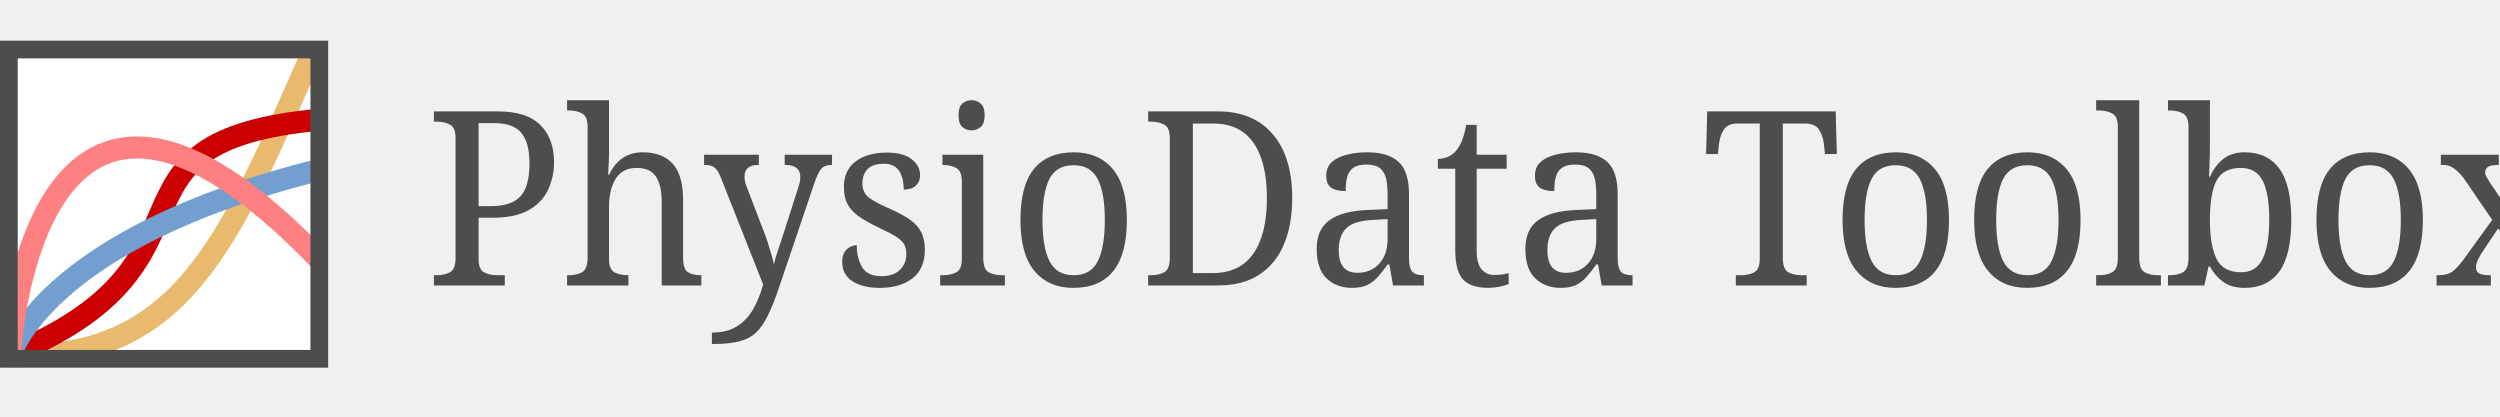
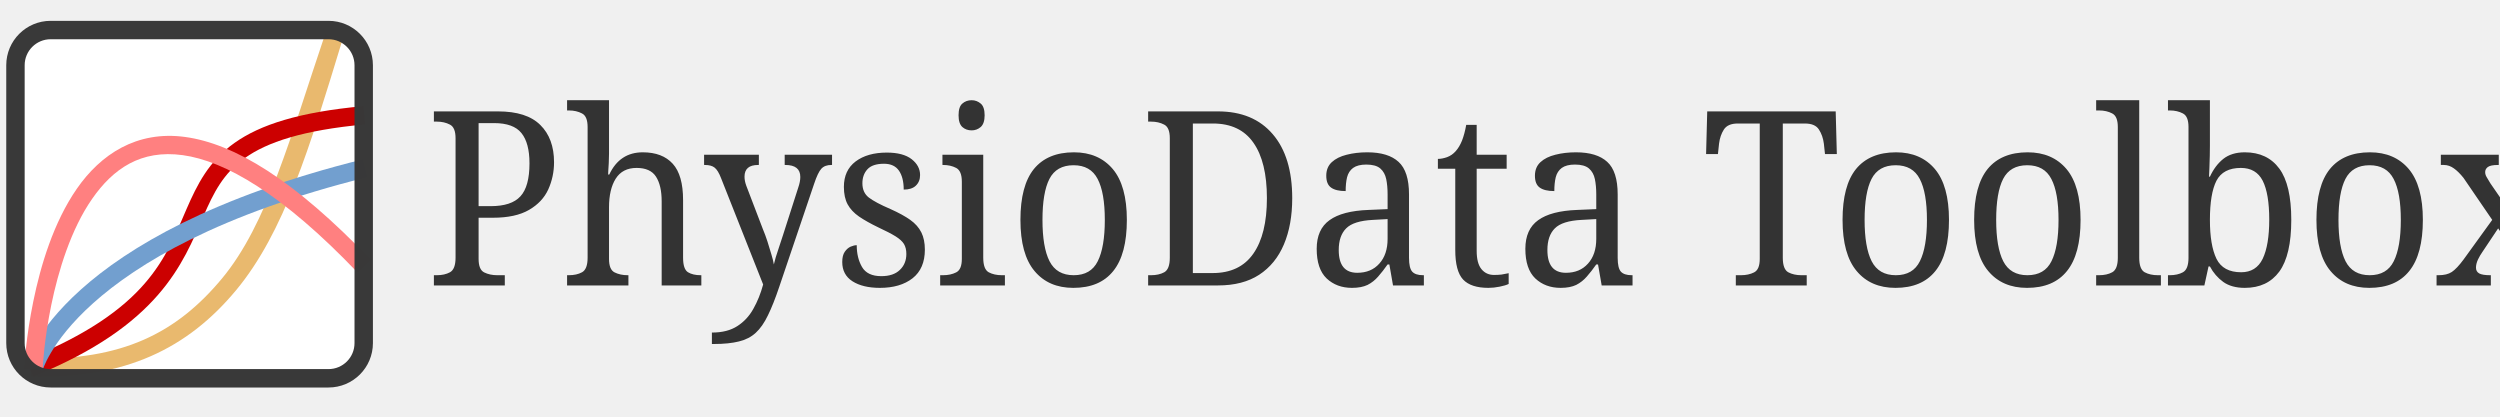
<svg xmlns="http://www.w3.org/2000/svg" xmlns:xlink="http://www.w3.org/1999/xlink" width="300" height="50" viewBox="0 0 300 50" id="svg2" version="1.1">
  <defs id="defs4">
    <linearGradient id="linearGradient5084">
      <stop id="stop5072" offset="0" style="stop-color:#f5d5cb;stop-opacity:1" />
      <stop id="stop5074" offset="1" style="stop-color:#cd855d;stop-opacity:1" />
    </linearGradient>
    <radialGradient spreadMethod="reflect" gradientUnits="userSpaceOnUse" gradientTransform="matrix(1.000352,-0.01349254,0.01908639,1.382481,20.28404,396.0612)" r="6.998" fy="-1037.998" fx="58.006" cy="-1037.998" cx="58.006" id="radialGradient5076" xlink:href="#linearGradient5084" />
    <radialGradient spreadMethod="reflect" gradientUnits="userSpaceOnUse" gradientTransform="matrix(1.000352,-0.01349254,0.01908639,1.382481,20.28404,396.0612)" r="6.998" fy="-1037.998" fx="58.006" cy="-1037.998" cx="58.006" id="radialGradient5131" xlink:href="#linearGradient5084" />
    <clipPath id="clipPath5291" clipPathUnits="userSpaceOnUse">
      <rect style="opacity:1;fill:#000000;fill-opacity:1;stroke:#000000;stroke-width:0.5;stroke-linecap:round;stroke-miterlimit:4;stroke-dasharray:none;stroke-dashoffset:0;stroke-opacity:1" id="rect5293" width="14" height="14" x="-23.654" y="983.408" />
    </clipPath>
    <clipPath id="clipPath5554" clipPathUnits="userSpaceOnUse">
      <path d="m 46.455,1102.712 c -3.113,-3.411 -6.099,-0.25 -6.455,1.119 -0.356,-1.369 -3.342,-4.53 -6.455,-1.119 -3.113,3.41 1.82,11.795 6.455,12.804 4.636,-1.009 9.568,-9.393 6.455,-12.804 z" style="fill:#ca4436;fill-opacity:1;fill-rule:evenodd;stroke:#000000;stroke-width:0.9;stroke-linecap:round;stroke-linejoin:miter;stroke-miterlimit:4;stroke-dasharray:none;stroke-opacity:1" id="path5556" />
    </clipPath>
    <clipPath id="clipPath5558" clipPathUnits="userSpaceOnUse">
      <path d="m 46.455,1102.712 c -3.113,-3.411 -6.099,-0.25 -6.455,1.119 -0.356,-1.369 -3.342,-4.53 -6.455,-1.119 -3.113,3.41 1.82,11.795 6.455,12.804 4.636,-1.009 9.568,-9.393 6.455,-12.804 z" style="fill:#ca4436;fill-opacity:1;fill-rule:evenodd;stroke:#000000;stroke-width:0.9;stroke-linecap:round;stroke-linejoin:miter;stroke-miterlimit:4;stroke-dasharray:none;stroke-opacity:1" id="path5560" />
    </clipPath>
    <clipPath id="clipPath5562" clipPathUnits="userSpaceOnUse">
      <path d="m 46.455,1102.712 c -3.113,-3.411 -6.099,-0.25 -6.455,1.119 -0.356,-1.369 -3.342,-4.53 -6.455,-1.119 -3.113,3.41 1.82,11.795 6.455,12.804 4.636,-1.009 9.568,-9.393 6.455,-12.804 z" style="fill:#ca4436;fill-opacity:1;fill-rule:evenodd;stroke:#000000;stroke-width:0.9;stroke-linecap:round;stroke-linejoin:miter;stroke-miterlimit:4;stroke-dasharray:none;stroke-opacity:1" id="path5564" />
    </clipPath>
    <clipPath id="clipPath5566" clipPathUnits="userSpaceOnUse">
      <path d="m 46.455,1102.712 c -3.113,-3.411 -6.099,-0.25 -6.455,1.119 -0.356,-1.369 -3.342,-4.53 -6.455,-1.119 -3.113,3.41 1.82,11.795 6.455,12.804 4.636,-1.009 9.568,-9.393 6.455,-12.804 z" style="fill:#ca4436;fill-opacity:1;fill-rule:evenodd;stroke:#000000;stroke-width:0.9;stroke-linecap:round;stroke-linejoin:miter;stroke-miterlimit:4;stroke-dasharray:none;stroke-opacity:1" id="path5568" />
    </clipPath>
    <clipPath id="clipPath5291-6" clipPathUnits="userSpaceOnUse">
      <rect style="opacity:1;fill:#000000;fill-opacity:1;stroke:#000000;stroke-width:0.5;stroke-linecap:round;stroke-miterlimit:4;stroke-dasharray:none;stroke-dashoffset:0;stroke-opacity:1" id="rect5293-2" width="14" height="14" x="-23.654" y="983.408" />
    </clipPath>
    <clipPath id="clipPath5291-1" clipPathUnits="userSpaceOnUse">
      <rect style="opacity:1;fill:#000000;fill-opacity:1;stroke:#000000;stroke-width:0.5;stroke-linecap:round;stroke-miterlimit:4;stroke-dasharray:none;stroke-dashoffset:0;stroke-opacity:1" id="rect5293-5" width="14" height="14" x="-23.654" y="983.408" />
    </clipPath>
    <clipPath clipPathUnits="userSpaceOnUse" id="clipPath6647">
      <rect style="opacity:1;fill:#000000;fill-opacity:1;stroke:none;stroke-width:2;stroke-linecap:butt;stroke-miterlimit:4;stroke-dasharray:none;stroke-dashoffset:0;stroke-opacity:0.194" id="rect6649" width="57.959" height="57.753" x="175.914" y="985.898" />
    </clipPath>
+     <clipPath clipPathUnits="userSpaceOnUse" id="clipPath4">
+       <g id="g5">
+         <rect ry="5.245" rx="0" y="1006.862" x="3.875" height="40" width="40" id="rect4" style="fill:#000000;fill-opacity:1;stroke:#f2f2f2;stroke-width:1.881;stroke-linecap:round;stroke-miterlimit:4;stroke-dasharray:none;stroke-opacity:1" />
+       </g>
+     </clipPath>
+     <clipPath clipPathUnits="userSpaceOnUse" id="clipPath6">
+       <g id="g8">
+         <rect ry="5.245" rx="0" y="1006.862" x="3.875" height="40" width="40" id="rect6" style="fill:#000000;fill-opacity:1;stroke:#f2f2f2;stroke-width:1.881;stroke-linecap:round;stroke-miterlimit:4;stroke-dasharray:none;stroke-opacity:1" />
+       </g>
+     </clipPath>
+     <clipPath clipPathUnits="userSpaceOnUse" id="clipPath9">
+       <g id="g11">
+         <g id="g10">
+           <rect ry="5.245" rx="0" y="1006.862" x="3.875" height="40" width="40" id="rect9" style="fill:#000000;fill-opacity:1;stroke:#f2f2f2;stroke-width:1.881;stroke-linecap:round;stroke-miterlimit:4;stroke-dasharray:none;stroke-opacity:1" />
+         </g>
+       </g>
+     </clipPath>
+     <clipPath clipPathUnits="userSpaceOnUse" id="clipPath11">
+       <g id="g13">
+         <g id="g12">
+           <rect ry="5.245" rx="0" y="1006.862" x="3.875" height="40" width="40" id="rect11" style="fill:#000000;fill-opacity:1;stroke:#f2f2f2;stroke-width:1.881;stroke-linecap:round;stroke-miterlimit:4;stroke-dasharray:none;stroke-opacity:1" />
+         </g>
+       </g>
+     </clipPath>
+     <clipPath clipPathUnits="userSpaceOnUse" id="clipPath13">
+       <g id="g15">
+         <g id="g14">
+           <rect ry="5.245" rx="0" y="1006.862" x="3.875" height="40" width="40" id="rect13" style="fill:#000000;fill-opacity:1;stroke:#f2f2f2;stroke-width:1.881;stroke-linecap:round;stroke-miterlimit:4;stroke-dasharray:none;stroke-opacity:1" />
+         </g>
+       </g>
+     </clipPath>
+     <clipPath clipPathUnits="userSpaceOnUse" id="clipPath15">
+       <g id="g17">
+         <g id="g16">
+           <rect ry="5.245" rx="0" y="1006.862" x="3.875" height="40" width="40" id="rect15" style="fill:#000000;fill-opacity:1;stroke:#f2f2f2;stroke-width:1.881;stroke-linecap:round;stroke-miterlimit:4;stroke-dasharray:none;stroke-opacity:1" />
+         </g>
+       </g>
+     </clipPath>
  </defs>
  <g id="layer1" transform="translate(0,-1002.362)">
    <g transform="translate(42.25801,-815.7264)" id="layer1-9">
-       <g transform="matrix(0.6794385,0,0,0.6793951,-161.7806,1153.156)" id="g4164-2" clip-path="url(#clipPath6647)">
-         <rect style="opacity:1;fill:#ffffff;fill-opacity:1;stroke:#f2f2f2;stroke-width:2.598;stroke-linecap:round;stroke-miterlimit:4;stroke-dasharray:none;stroke-opacity:1" id="rect4163-8-7" width="55.361" height="55.154" x="177.213" y="987.197" rx="0" ry="0" />
-         <g id="g4233-67" style="stroke-width:3;stroke-miterlimit:4;stroke-dasharray:none" transform="translate(-1.75,3)">
-           <path id="path4165-4" d="m 178.963,1038.594 c 30.826,0.757 38.797,-19.328 54.224,-54.397" style="fill:none;fill-rule:evenodd;stroke:#e9b96e;stroke-width:3.897;stroke-linecap:butt;stroke-linejoin:miter;stroke-miterlimit:4;stroke-dasharray:none;stroke-opacity:1" />
-           <path id="path4165-2-1" d="m 178.769,1038.655 c 41.312,-16.649 13.33,-37.96 55.555,-41.819" style="fill:none;fill-rule:evenodd;stroke:#cc0000;stroke-width:3.897;stroke-linecap:butt;stroke-linejoin:miter;stroke-miterlimit:4;stroke-dasharray:none;stroke-opacity:1" />
-         </g>
-         <g transform="matrix(0,-1,-1,0,1216.303,1220.511)" id="g4233-6-23" style="stroke-width:3;stroke-miterlimit:4;stroke-dasharray:none">
-           <path id="path4165-3-1" d="m 178.769,1038.655 c 0,0 20.805,-5.334 33.139,-55.059" style="fill:none;fill-rule:evenodd;stroke:#729fcf;stroke-width:3.897;stroke-linecap:butt;stroke-linejoin:miter;stroke-miterlimit:4;stroke-dasharray:none;stroke-opacity:1" />
-           <path id="path4165-2-5-8" d="m 178.769,1038.655 c 1.722,0.038 69.764,-4.294 16.92,-54.926" style="fill:none;fill-rule:evenodd;stroke:#ff8080;stroke-width:3.897;stroke-linecap:butt;stroke-linejoin:miter;stroke-miterlimit:4;stroke-dasharray:none;stroke-opacity:1" />
-         </g>
-         <rect style="opacity:1;fill:none;fill-opacity:1;stroke:#4d4d4d;stroke-width:3.664;stroke-linecap:round;stroke-miterlimit:4;stroke-dasharray:none;stroke-opacity:1" id="rect4163-1" width="55.361" height="55.154" x="177.213" y="987.197" rx="0" ry="0" />
-       </g>
-       <text transform="scale(0.9672811,1.033826)" id="text4136-6-8" y="1791.737" x="9.062" style="font-style:normal;font-variant:normal;font-weight:normal;font-stretch:normal;font-size:13.579px;line-height:0%;font-family:Cambria;-inkscape-font-specification:Cambria;text-align:start;letter-spacing:0px;word-spacing:0px;text-anchor:start;fill:#4d4d4d;fill-opacity:1;stroke:none;stroke-width:1.132px;stroke-linecap:butt;stroke-linejoin:miter;stroke-opacity:1;" xml:space="preserve">
-         <tspan style="font-style:normal;font-variant:normal;font-weight:normal;font-stretch:normal;font-size:28.291px;line-height:95%;font-family:Cambria;-inkscape-font-specification:'Cambria Bold';text-align:start;text-anchor:start;fill:#4d4d4d;fill-opacity:1;stroke-width:1.132px;" id="tspan4140-8-4" y="1791.737" x="9.062">PhysioData Toolbox</tspan>
+       <text transform="scale(0.9672811,1.033826)" id="text4136-6-8" y="1791.737" x="9.062" style="font-style:normal;font-variant:normal;font-weight:normal;font-stretch:normal;font-size:13.579px;line-height:0%;font-family:Cambria;-inkscape-font-specification:Cambria;text-align:start;letter-spacing:0px;word-spacing:0px;text-anchor:start;fill:#333333;fill-opacity:1;stroke:none;stroke-width:1.132px;stroke-linecap:butt;stroke-linejoin:miter;stroke-opacity:1" xml:space="preserve">
+         <tspan style="font-style:normal;font-variant:normal;font-weight:normal;font-stretch:normal;font-size:28.291px;line-height:95%;font-family:Cambria;-inkscape-font-specification:'Cambria Bold';text-align:start;text-anchor:start;fill:#333333;fill-opacity:1;stroke-width:1.132px" id="tspan4140-8-4" y="1791.737" x="9.062">PhysioData Toolbox</tspan>
      </text>
+     </g>
+     <g id="g1" transform="translate(-0.1622666,0.1657281)">
+       <rect style="opacity:0.99;fill:#ffffff;fill-opacity:1;fill-rule:evenodd;stroke:none;stroke-width:3.039;stroke-linecap:round;stroke-dasharray:none;stroke-opacity:1;paint-order:markers fill stroke" id="rect18-0" width="42.158" height="41.736" x="2.017" y="1005.801" ry="4.218" />
+       <path style="color:#000000;fill:#e9b96e;fill-rule:evenodd;-inkscape-stroke:none" d="m 39.174,1006.31 c -4.184,12.369 -6.934,22.767 -12.383,29.317 -5.449,6.55 -11.994,9.854 -22.889,9.586 l -0.055,2.199 c 11.378,0.281 18.85,-3.423 24.635,-10.377 5.785,-6.954 8.859,-17.219 12.706,-29.841 z" id="path4165-5" />
+       <path style="color:#000000;fill:#cc0000;fill-rule:evenodd;-inkscape-stroke:none" d="m 43.775,1014.934 c -7.73,0.709 -12.389,2.224 -15.482,4.42 -3.094,2.196 -4.486,5.031 -5.744,7.922 -2.516,5.781 -4.533,12.119 -19.227,18.062 l 0.824,2.039 c 15.156,-6.131 17.955,-13.558 20.42,-19.223 1.233,-2.833 2.371,-5.142 5,-7.008 2.629,-1.866 6.884,-3.331 14.408,-4.021 z" id="path4165-2-11" />
+       <path style="color:#000000;fill:#729fcf;fill-rule:evenodd;-inkscape-stroke:none" d="m 43.705,1021.32 c -18.096,4.505 -28.216,10.584 -33.832,15.619 -2.808,2.517 -4.487,4.772 -5.467,6.422 -0.979,1.65 -1.283,2.787 -1.283,2.787 l 2.133,0.545 c 0,0 0.177,-0.75 1.043,-2.209 0.866,-1.459 2.396,-3.534 5.043,-5.906 5.293,-4.745 15.062,-10.683 32.895,-15.123 z" id="path4165-3-8" />
+       <path style="color:#000000;fill:#ff8080;fill-rule:evenodd;-inkscape-stroke:none" d="m 22.387,1018.633 c -5.849,-0.8 -10.164,2.123 -12.986,6.186 -2.823,4.062 -4.367,9.265 -5.244,13.549 -0.439,2.142 -0.706,4.052 -0.863,5.475 -0.079,0.711 -0.131,1.299 -0.162,1.734 -0.031,0.435 -0.046,0.636 -0.041,0.869 l 2.199,-0.049 c 0.002,0.076 0.008,-0.256 0.037,-0.662 0.029,-0.406 0.079,-0.968 0.154,-1.65 0.151,-1.366 0.41,-3.214 0.832,-5.275 0.845,-4.123 2.365,-9.097 4.895,-12.736 2.529,-3.64 5.855,-5.947 10.881,-5.26 5.026,0.687 11.933,4.608 20.992,14.098 l 1.59,-1.52 c -9.233,-9.672 -16.434,-13.958 -22.283,-14.758 z" id="path4165-2-5-93" />
+       <rect style="opacity:0.99;fill:none;fill-opacity:1;fill-rule:evenodd;stroke:#373737;stroke-width:2.209;stroke-linecap:round;stroke-dasharray:none;stroke-opacity:1;paint-order:markers fill stroke" id="rect18" width="41.791" height="41.791" x="2.017" y="1005.801" ry="4.224" />
    </g>
  </g>
</svg>
